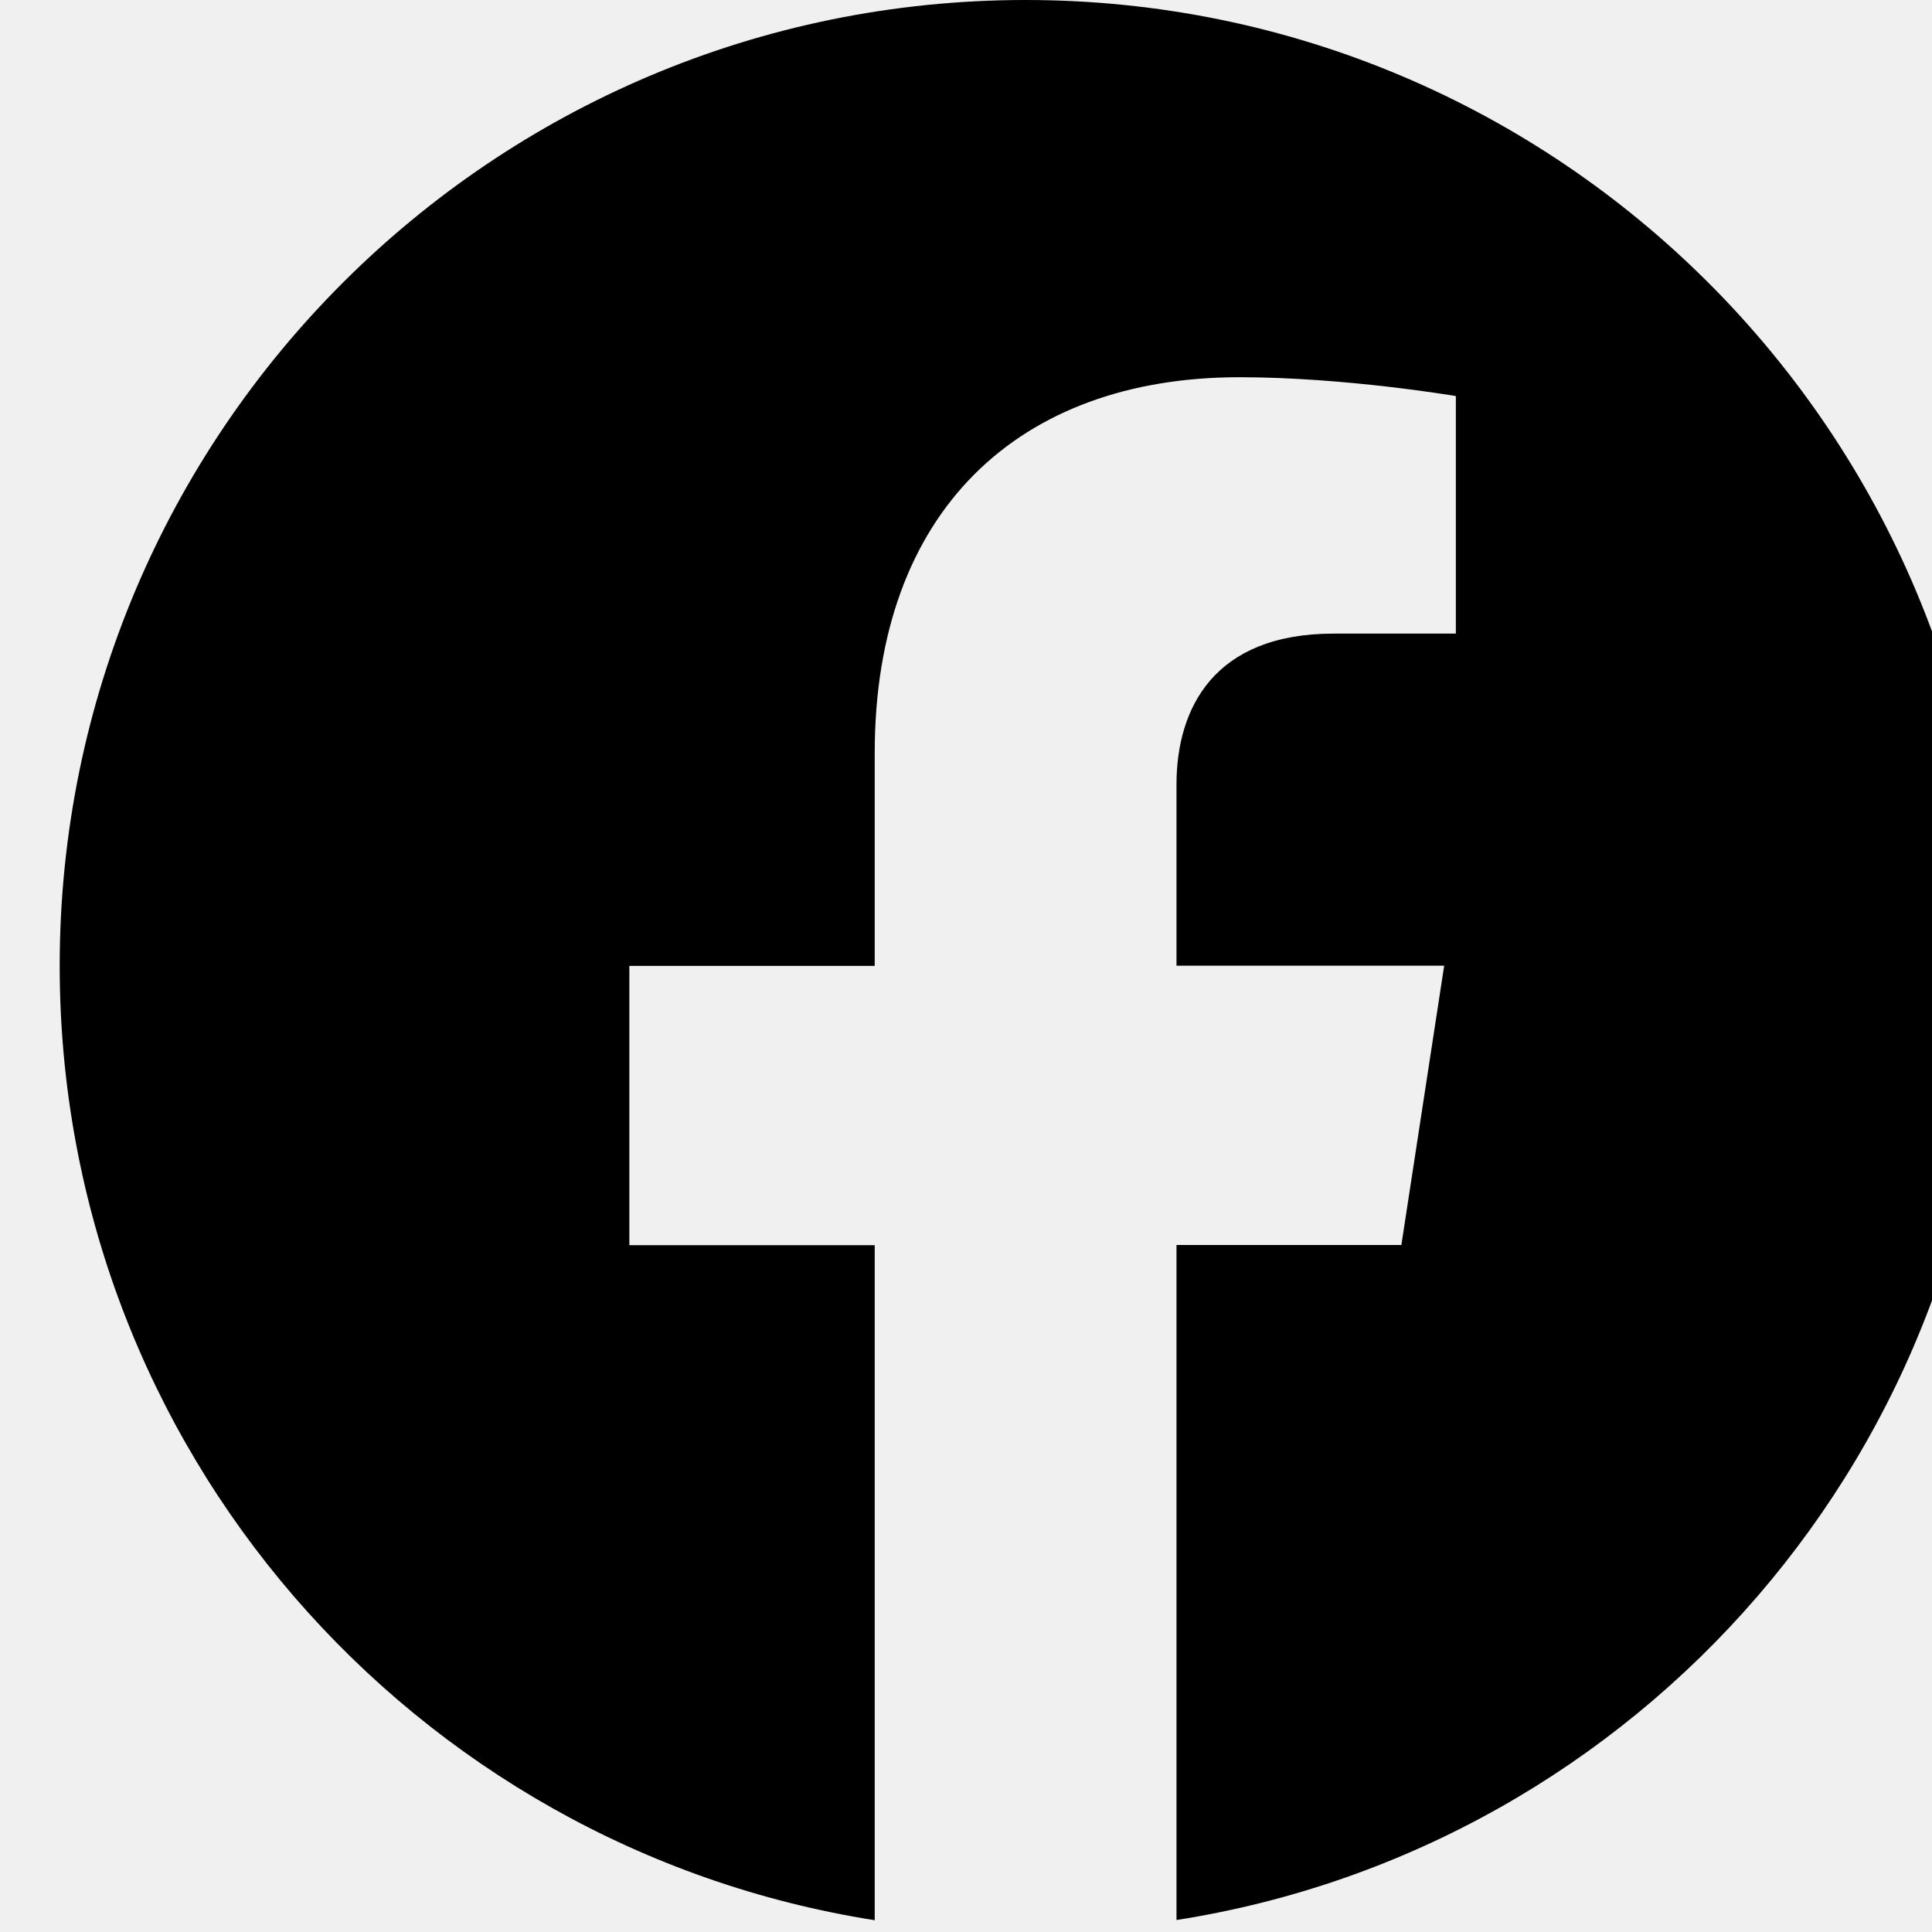
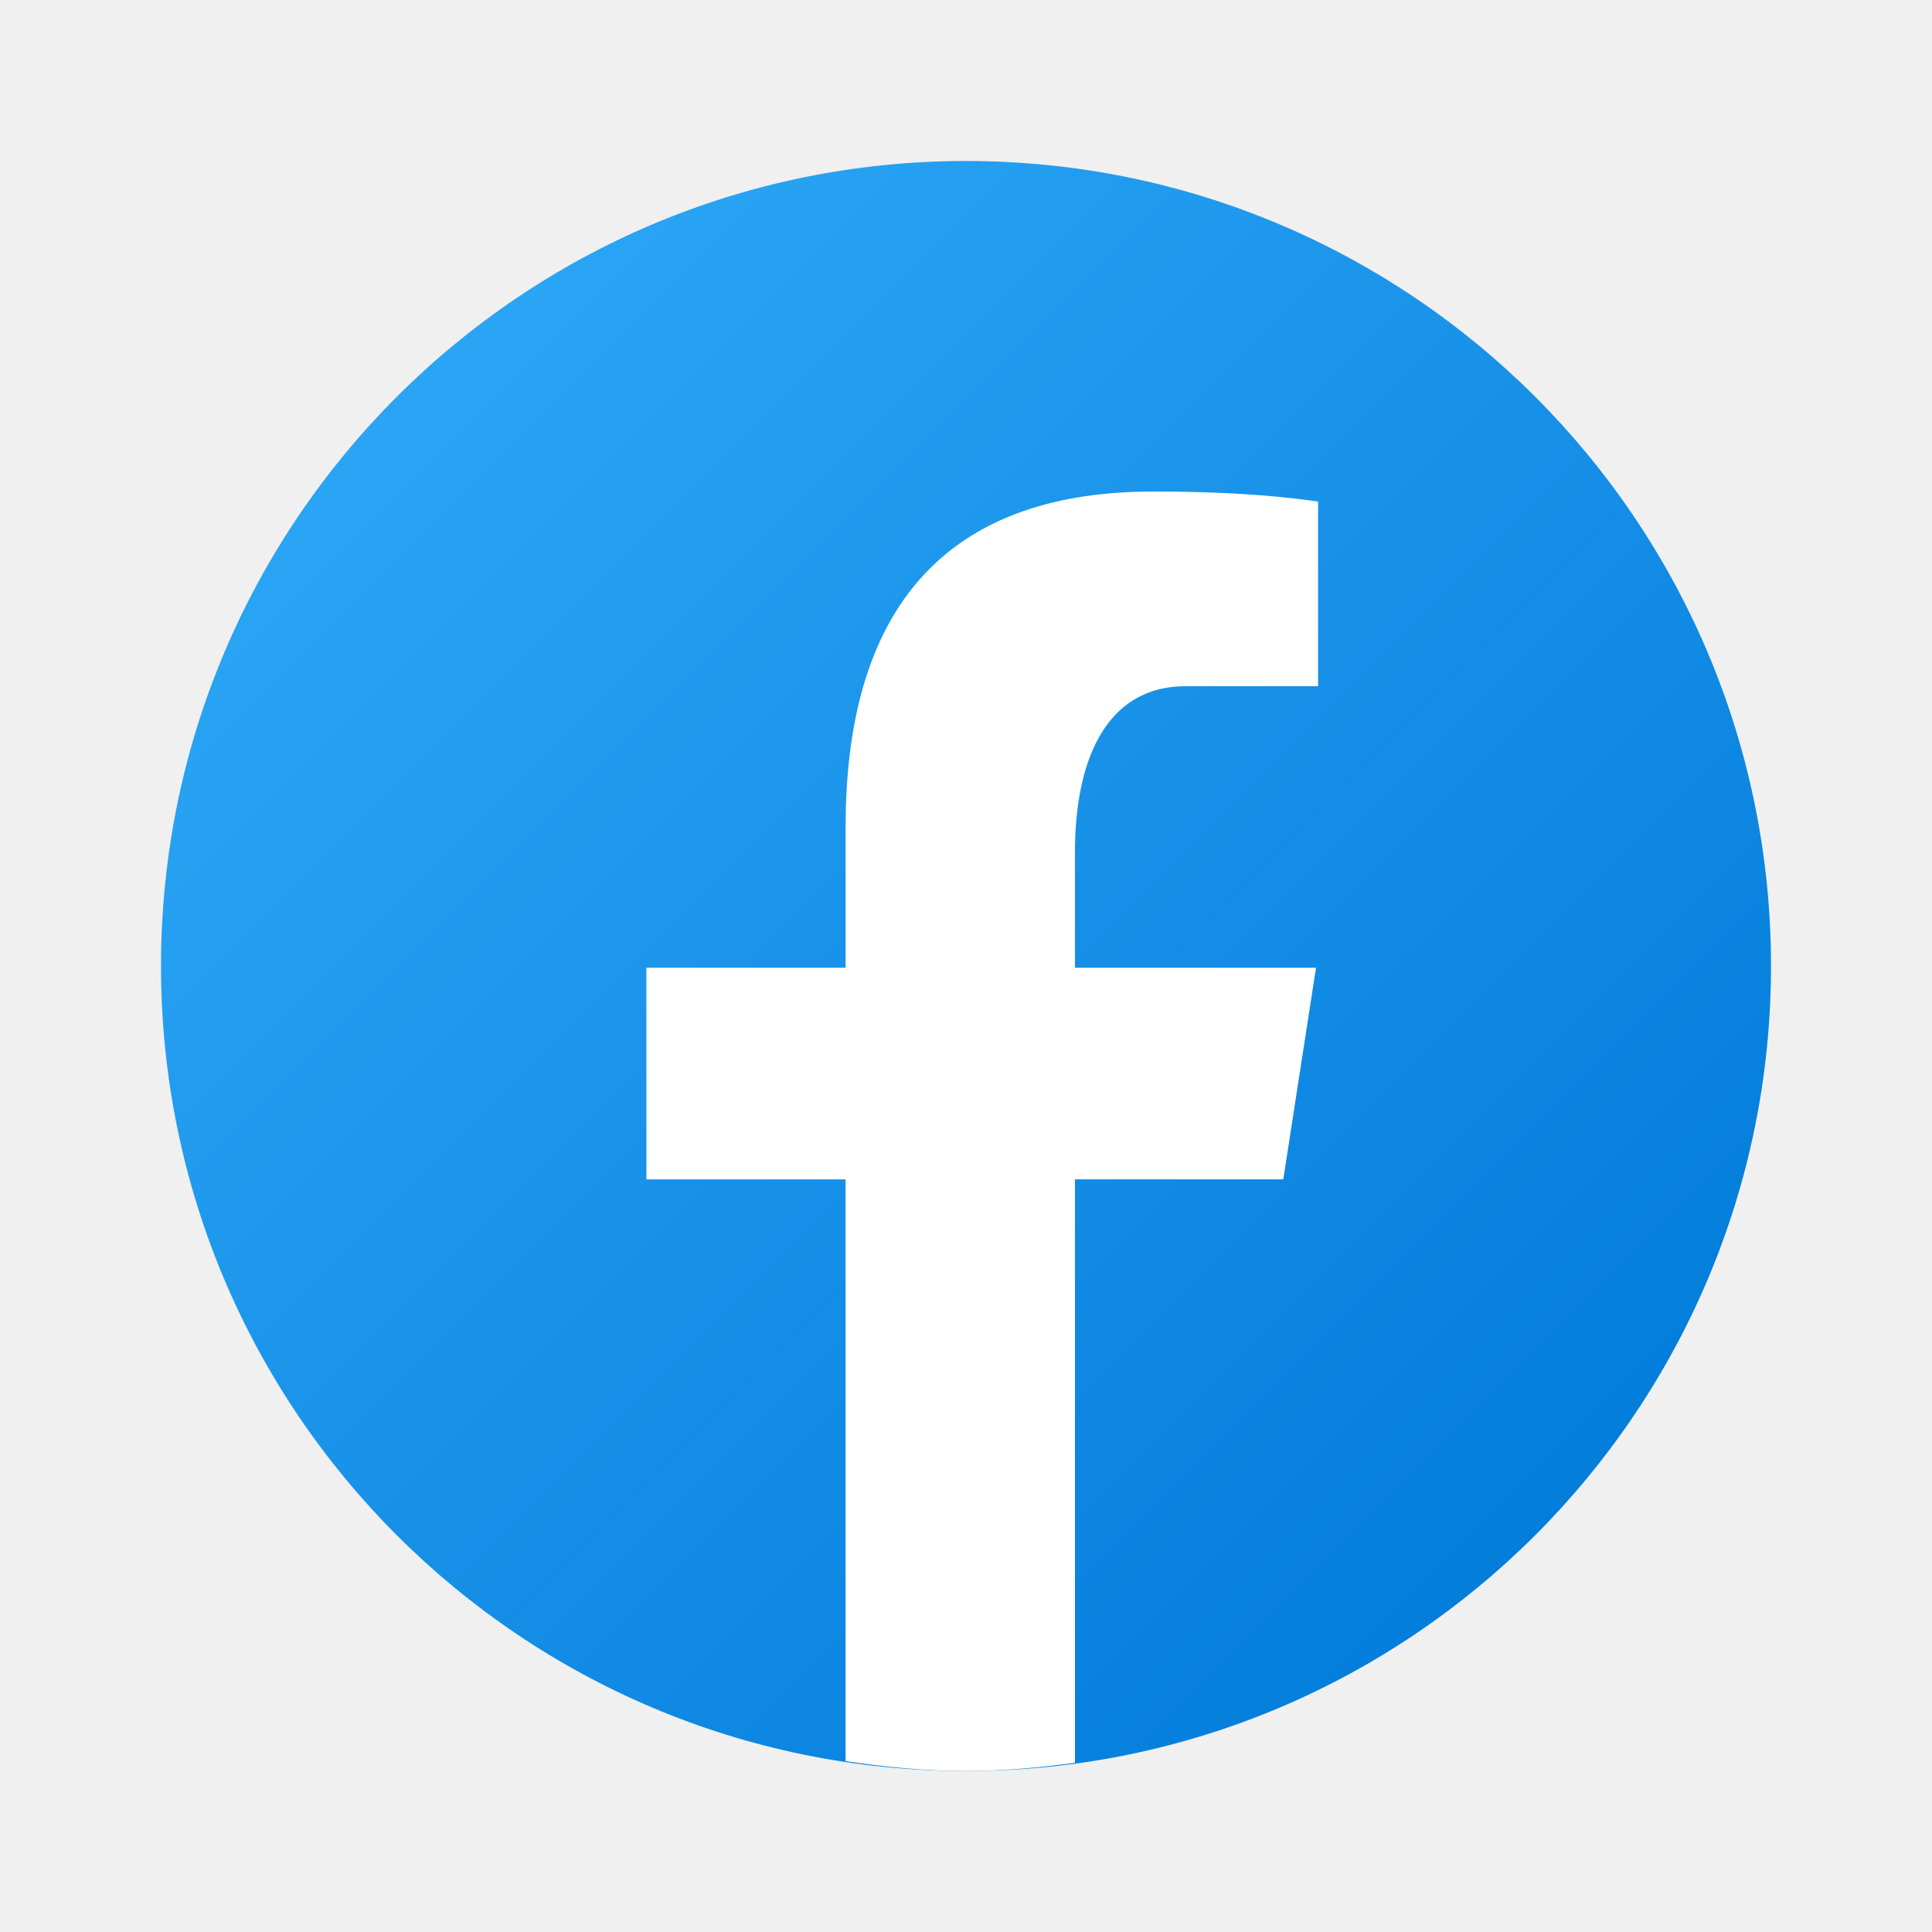
- <svg xmlns="http://www.w3.org/2000/svg" width="20" viewBox="0 0 20 20" fill="none">
-   <path d="M10.617 0C5.095 0 0.618 4.477 0.618 9.999C0.618 14.989 4.274 19.125 9.055 19.878V12.89H6.515V9.999H9.055V7.796C9.055 5.288 10.548 3.905 12.831 3.905C13.925 3.905 15.071 4.1 15.071 4.1V6.559H13.807C12.567 6.559 12.179 7.331 12.179 8.122V9.997H14.95L14.507 12.888H12.179V19.876C16.96 19.127 20.616 14.99 20.616 9.999C20.616 4.477 16.139 0 10.617 0Z" fill="currentColor" />
+ <svg xmlns="http://www.w3.org/2000/svg" x="0px" y="0px" width="100" height="100" viewBox="0 0 48 48">
+   <linearGradient id="Ld6sqrtcxMyckEl6xeDdMa_uLWV5A9vXIPu_gr1" x1="9.993" x2="40.615" y1="9.993" y2="40.615" gradientUnits="userSpaceOnUse">
+     <stop offset="0" stop-color="#2aa4f4" />
+     <stop offset="1" stop-color="#007ad9" />
+   </linearGradient>
+   <path fill="url(#Ld6sqrtcxMyckEl6xeDdMa_uLWV5A9vXIPu_gr1)" d="M24,4C12.954,4,4,12.954,4,24s8.954,20,20,20s20-8.954,20-20S35.046,4,24,4z" />
+   <path fill="#fff" d="M26.707,29.301h5.176l0.813-5.258h-5.989v-2.874c0-2.184,0.714-4.121,2.757-4.121h3.283V12.46 c-0.577-0.078-1.797-0.248-4.102-0.248c-4.814,0-7.636,2.542-7.636,8.334v3.498H16.06v5.258h4.948v14.452 C21.988,43.9,22.981,44,24,44c0.921,0,1.82-0.084,2.707-0.204V29.301z" />
</svg>
